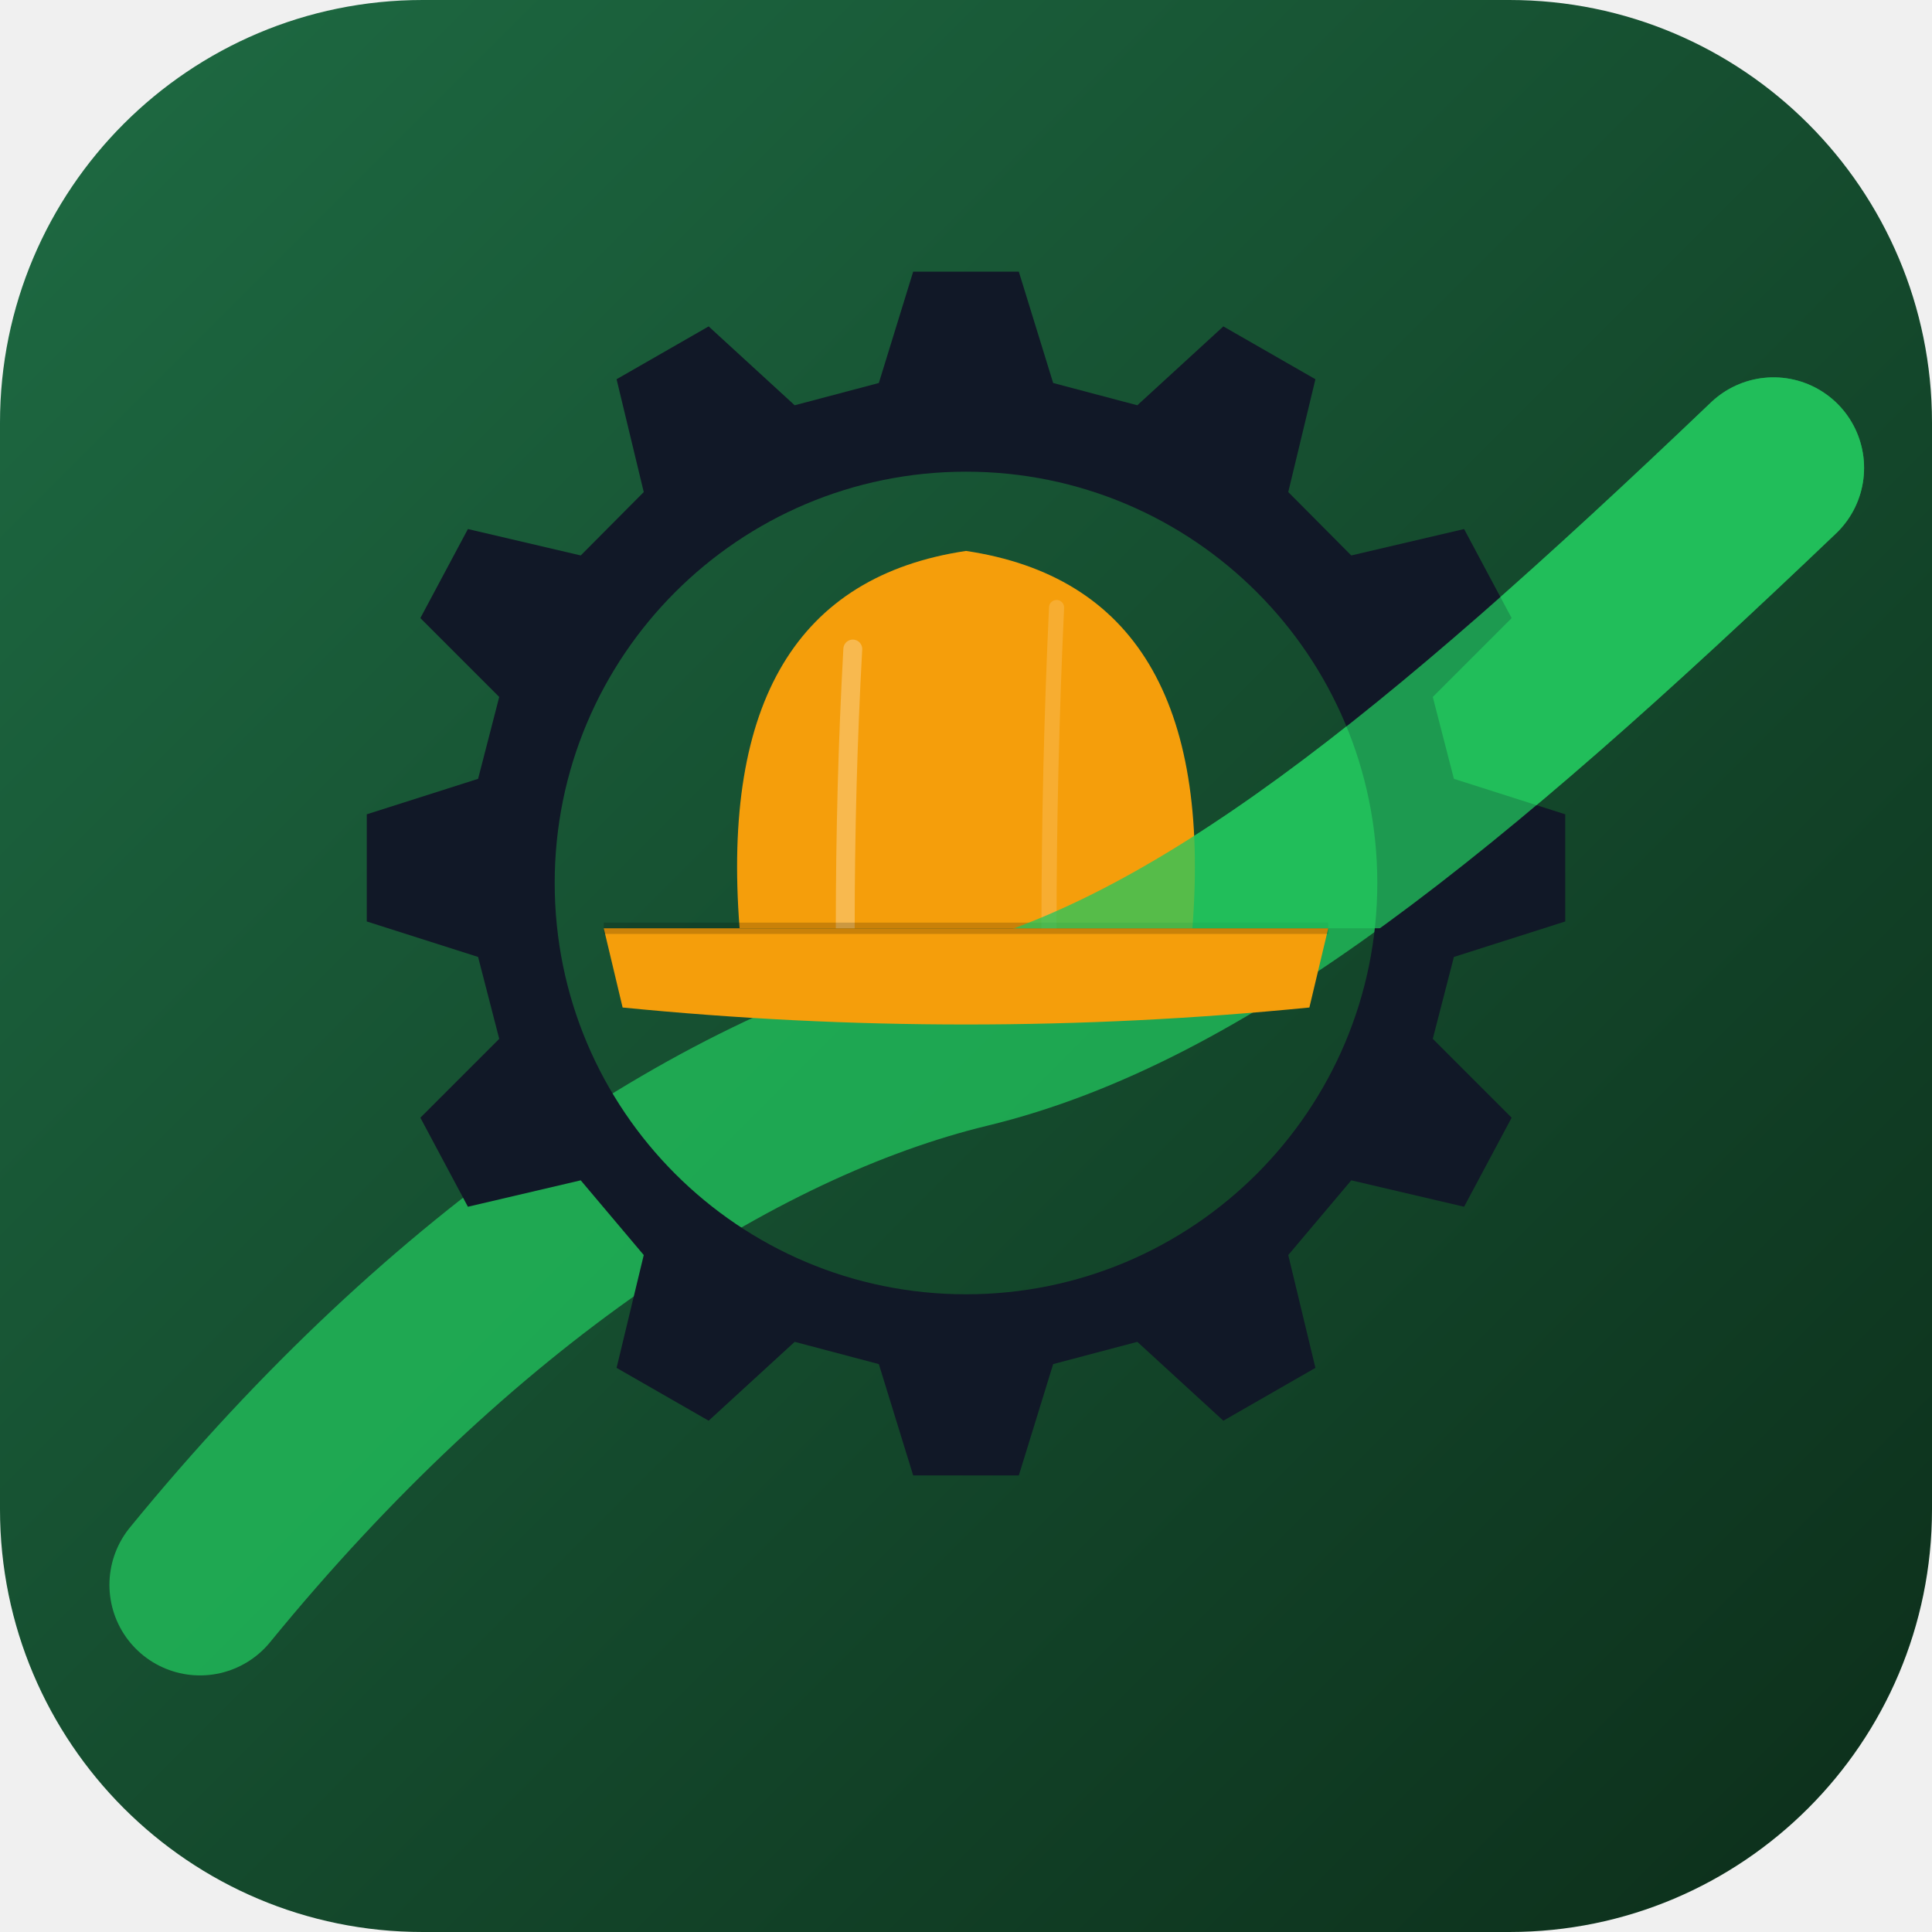
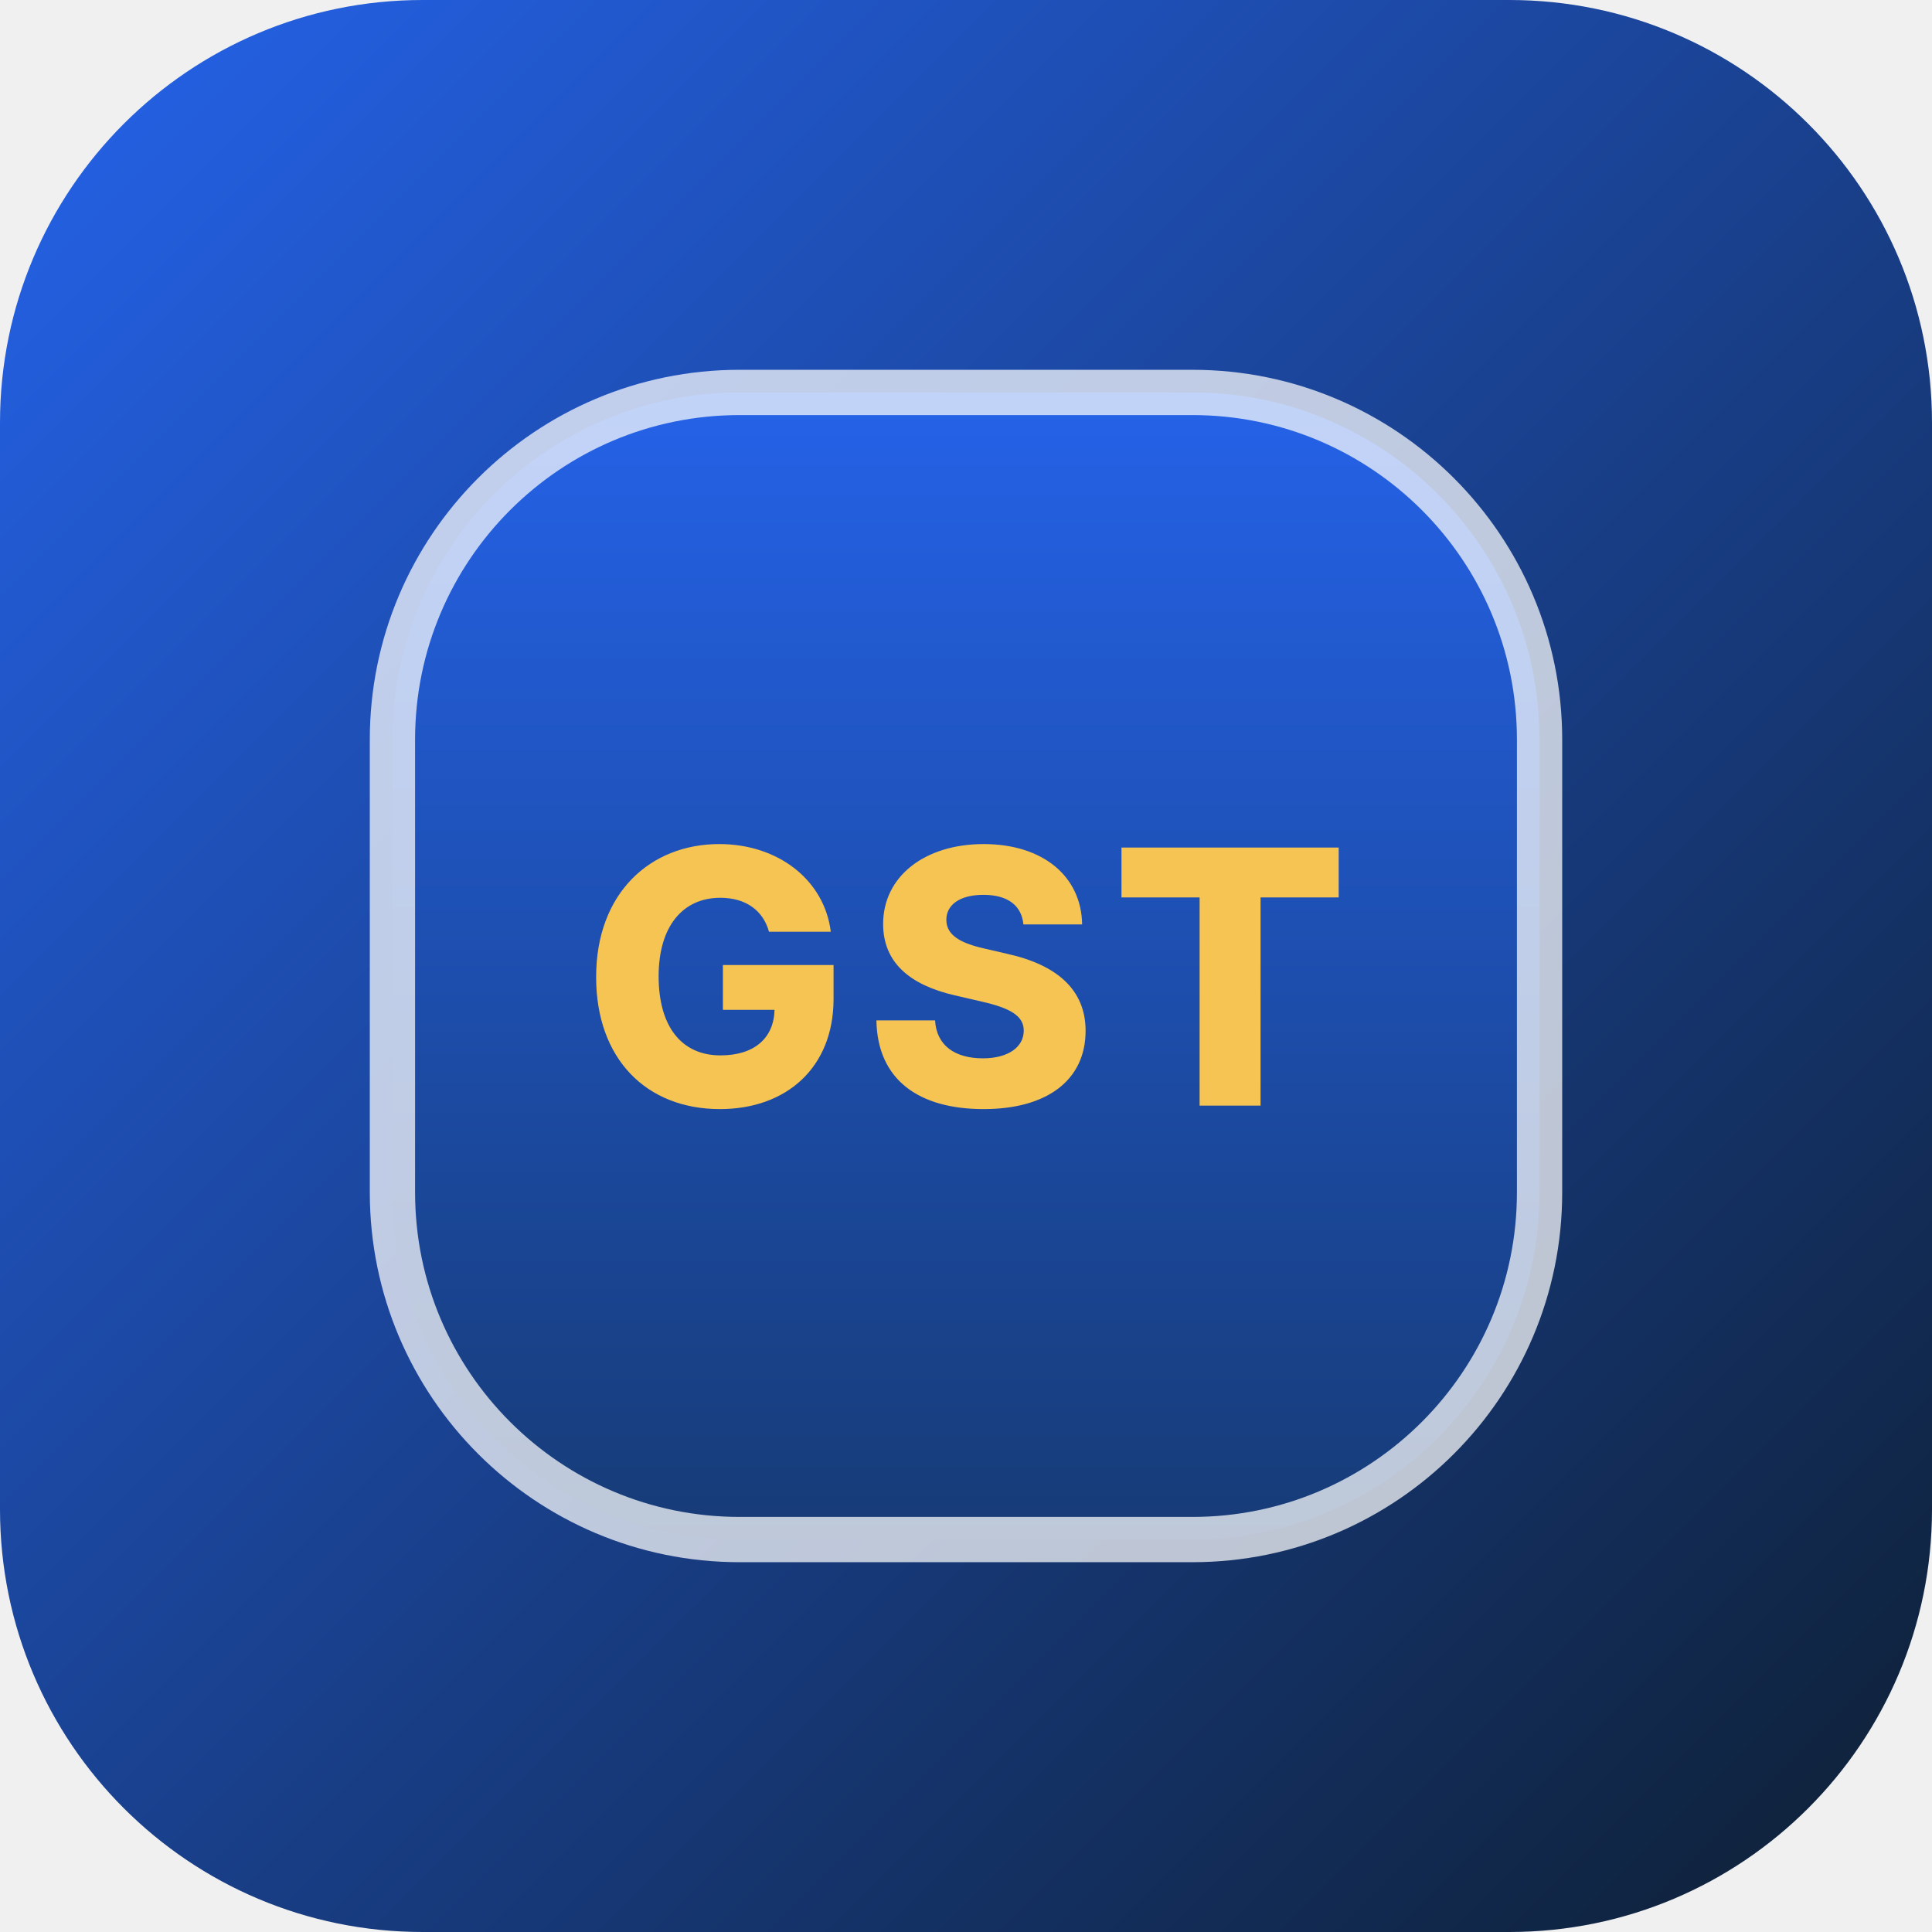
<svg xmlns="http://www.w3.org/2000/svg" viewBox="0 0 512 512" width="512" height="512" fill="none">
  <defs>
    <linearGradient id="bg" x1="0" y1="0" x2="512" y2="512" gradientUnits="userSpaceOnUse">
-       <stop offset="0" stop-color="#1e6b43" />
-       <stop offset="1" stop-color="#0c2e1a" />
+       <stop offset="0" stop-color="#2563EB" />
+       <stop offset="1" stop-color="#0E1F33" />
    </linearGradient>
-     <mask id="hub">
-       <rect width="512" height="512" fill="white" />
-       <circle cx="256" cy="234" r="109" fill="black" />
-     </mask>
-     <clipPath id="front">
-       <rect x="214" y="0" width="298" height="246" />
-     </clipPath>
+     <linearGradient id="core" x1="256" y1="96" x2="256" y2="416" gradientUnits="userSpaceOnUse">
+       <stop offset="0" stop-color="#2563EB" />
+       <stop offset="1" stop-color="#163A73" />
+     </linearGradient>
  </defs>
  <rect width="512" height="512" rx="112" fill="url(#bg)" />
-   <path d="M 53,420 C 120,338 194,290 256,275 C 318,260 382,208 470,124" stroke="#22c55e" stroke-width="48" fill="none" stroke-linecap="round" opacity="0.75" />
-   <polygon points="       232.9,101.5 242,72 270,72 279.1,101.5       301.4,107.4 324.2,86.5 348.6,100.5 341.4,130.4       358.1,147.2 388,140.2 400.6,163.8 379.7,184.7       385.3,206.4 414.8,215.8 414.8,244.2 385.3,253.6       379.7,275.3 400.6,296.2 388,319.8 358.1,312.8       341.4,332.6 348.6,362.5 324.2,376.5 301.4,355.6       279.1,361.5 270,391 242,391 232.9,361.5       210.6,355.6 187.8,376.5 163.4,362.5 170.6,332.6       153.9,312.8 124,319.8 111.4,296.2 132.3,275.3       126.7,253.6 97.2,244.2 97.2,215.8 126.7,206.4       132.3,184.7 111.4,163.8 124,140.2 153.9,147.2       170.6,130.4 163.4,100.5 187.8,86.5 210.6,107.4" fill="#111827" mask="url(#hub)" />
-   <path d="M 196,246 Q 189,156 256,146 Q 323,156 316,246 Z" fill="#F59E0B" />
-   <path d="M 226,172 Q 224,208 224,246" stroke="rgba(255,255,255,0.28)" stroke-width="5" fill="none" stroke-linecap="round" />
-   <path d="M 280,161 Q 278,204 278,246" stroke="rgba(255,255,255,0.16)" stroke-width="4" fill="none" stroke-linecap="round" />
-   <path d="M 160,246 L 352,246 L 347,267 Q 256,276 165,267 Z" fill="#F59E0B" />
-   <line x1="160" y1="246" x2="352" y2="246" stroke="rgba(0,0,0,0.18)" stroke-width="3" />
-   <path d="M 53,420 C 120,338 194,290 256,275 C 318,260 382,208 470,124" stroke="#22c55e" stroke-width="48" fill="none" stroke-linecap="round" opacity="0.75" clip-path="url(#front)" />
+   <rect x="104" y="104" width="304" height="304" rx="92" fill="url(#core)" stroke="#FFFFFF" stroke-opacity="0.72" stroke-width="12" />
+   <text x="256" y="293" text-anchor="middle" font-family="Inter, Segoe UI, Roboto, Arial, sans-serif" font-size="94" font-weight="800" letter-spacing="4" fill="#F6C453">
+     GST
+   </text>
</svg>
